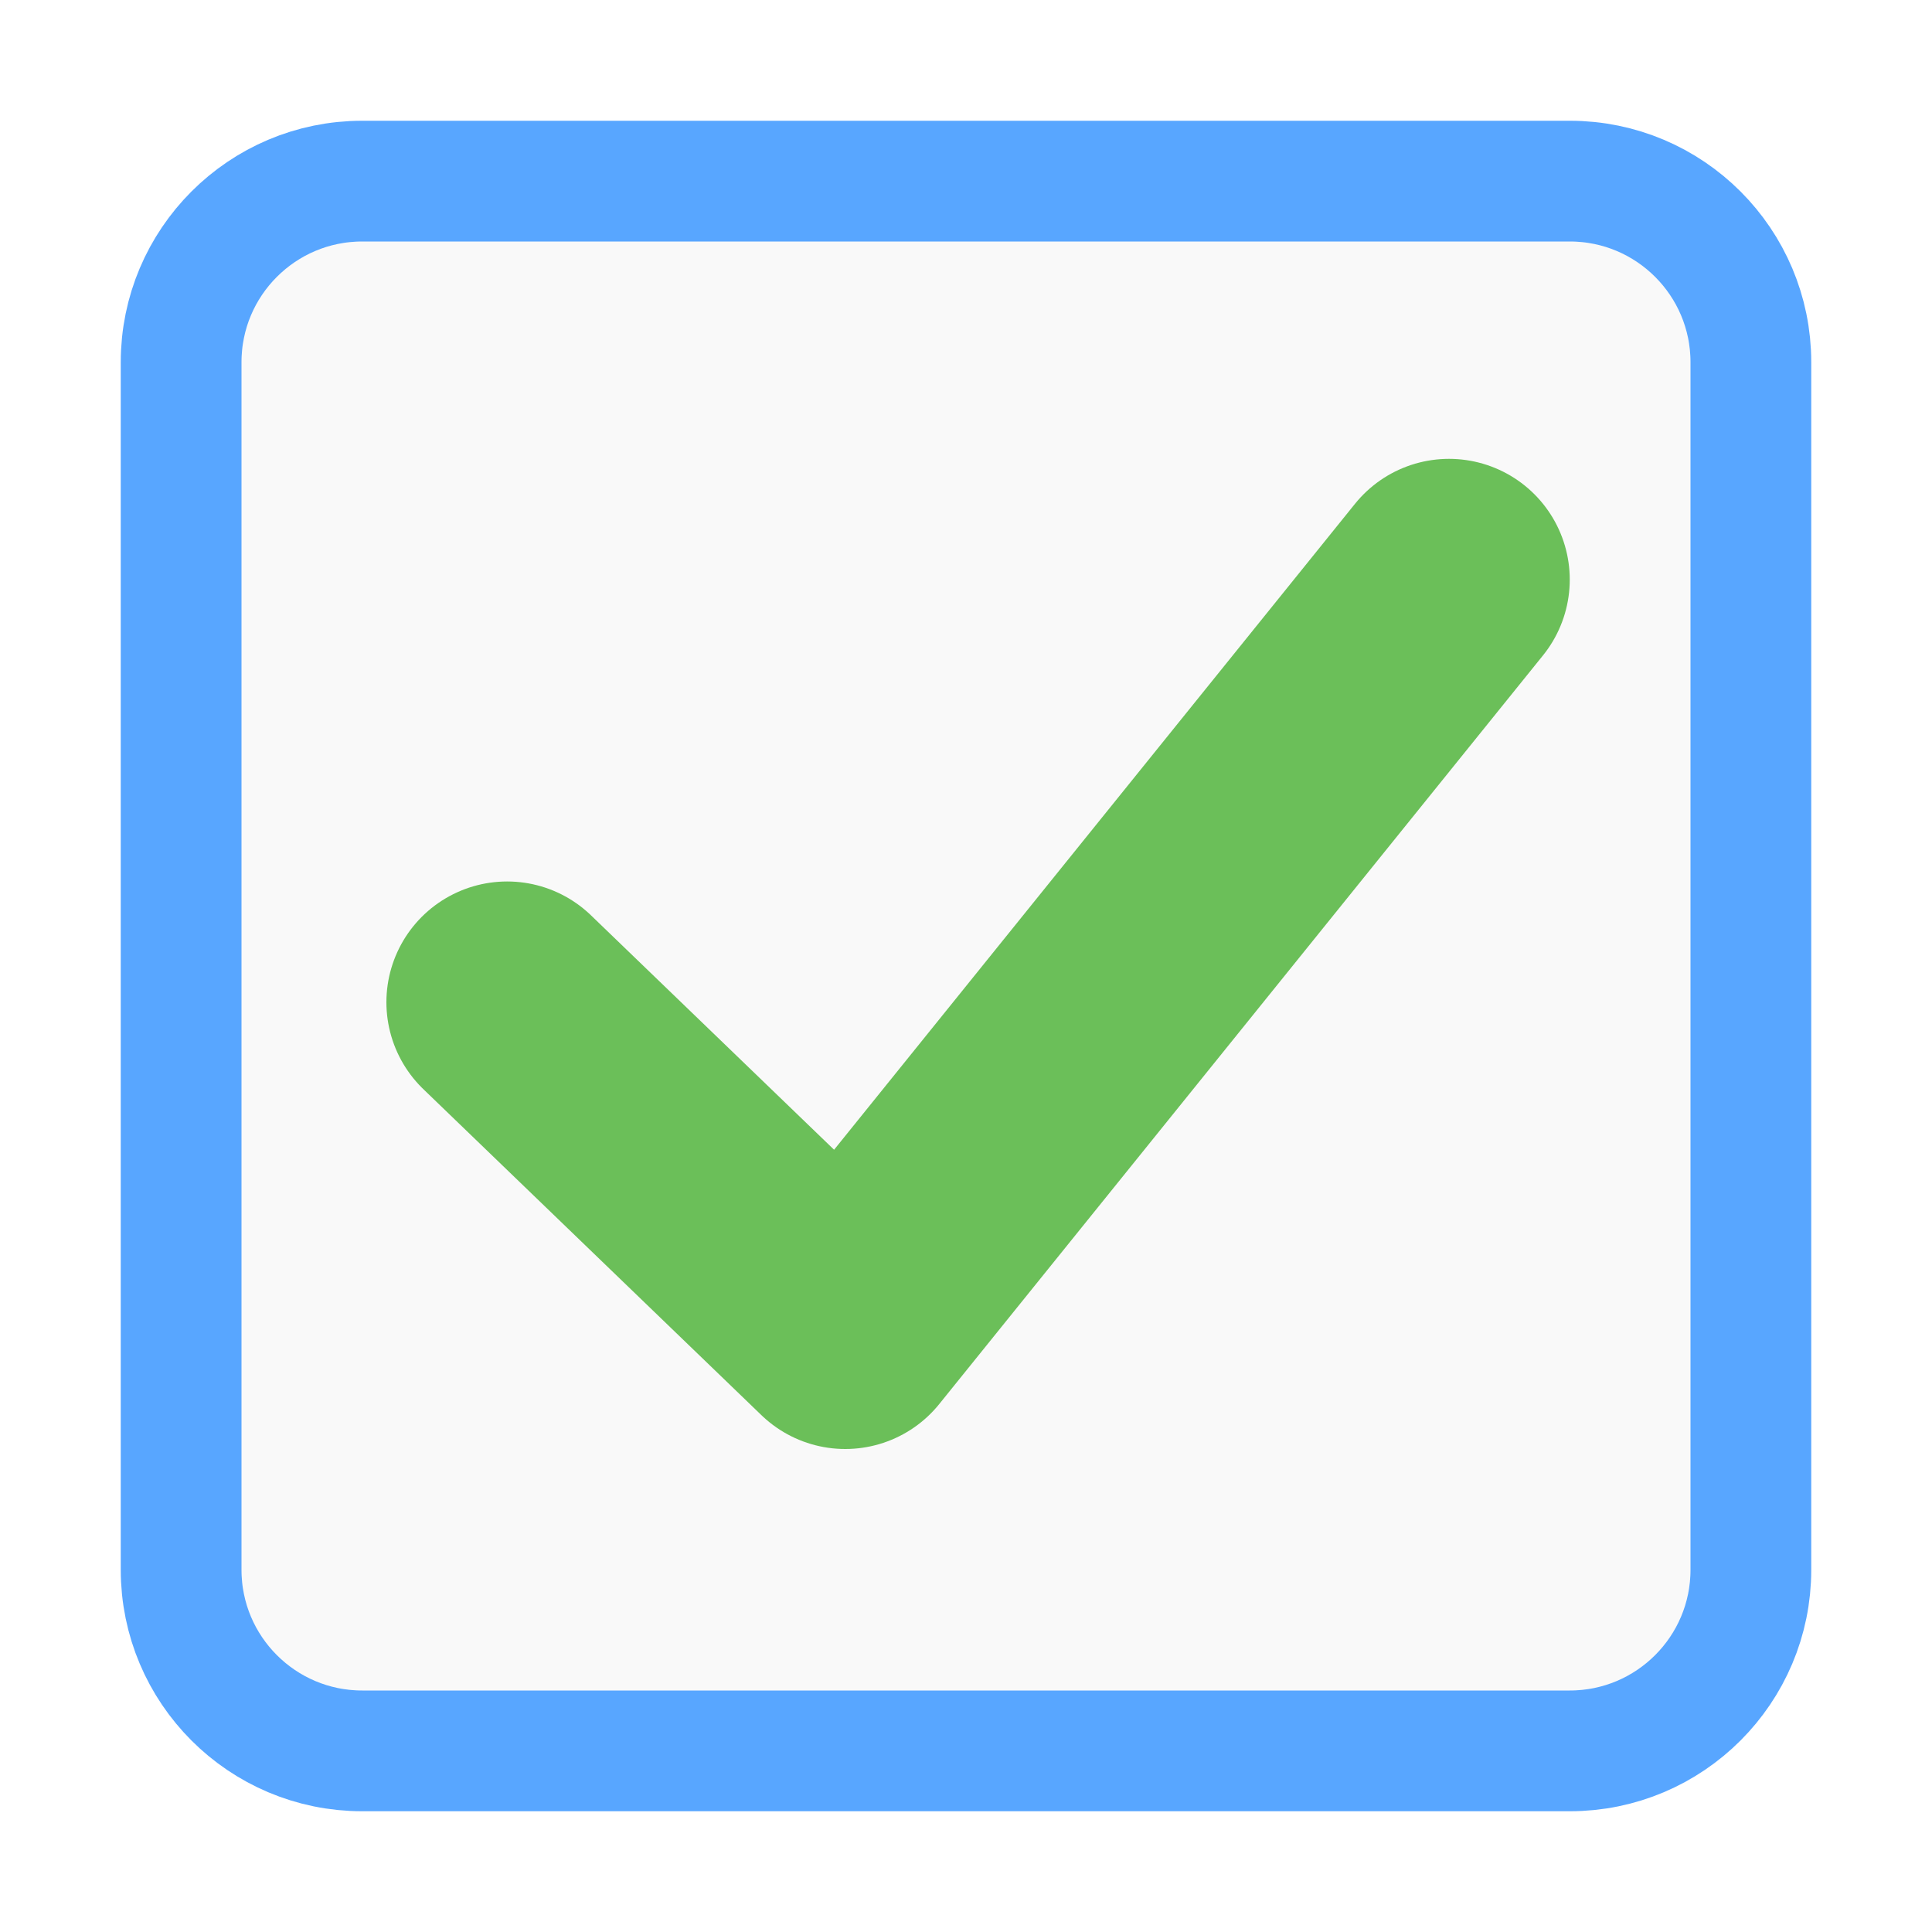
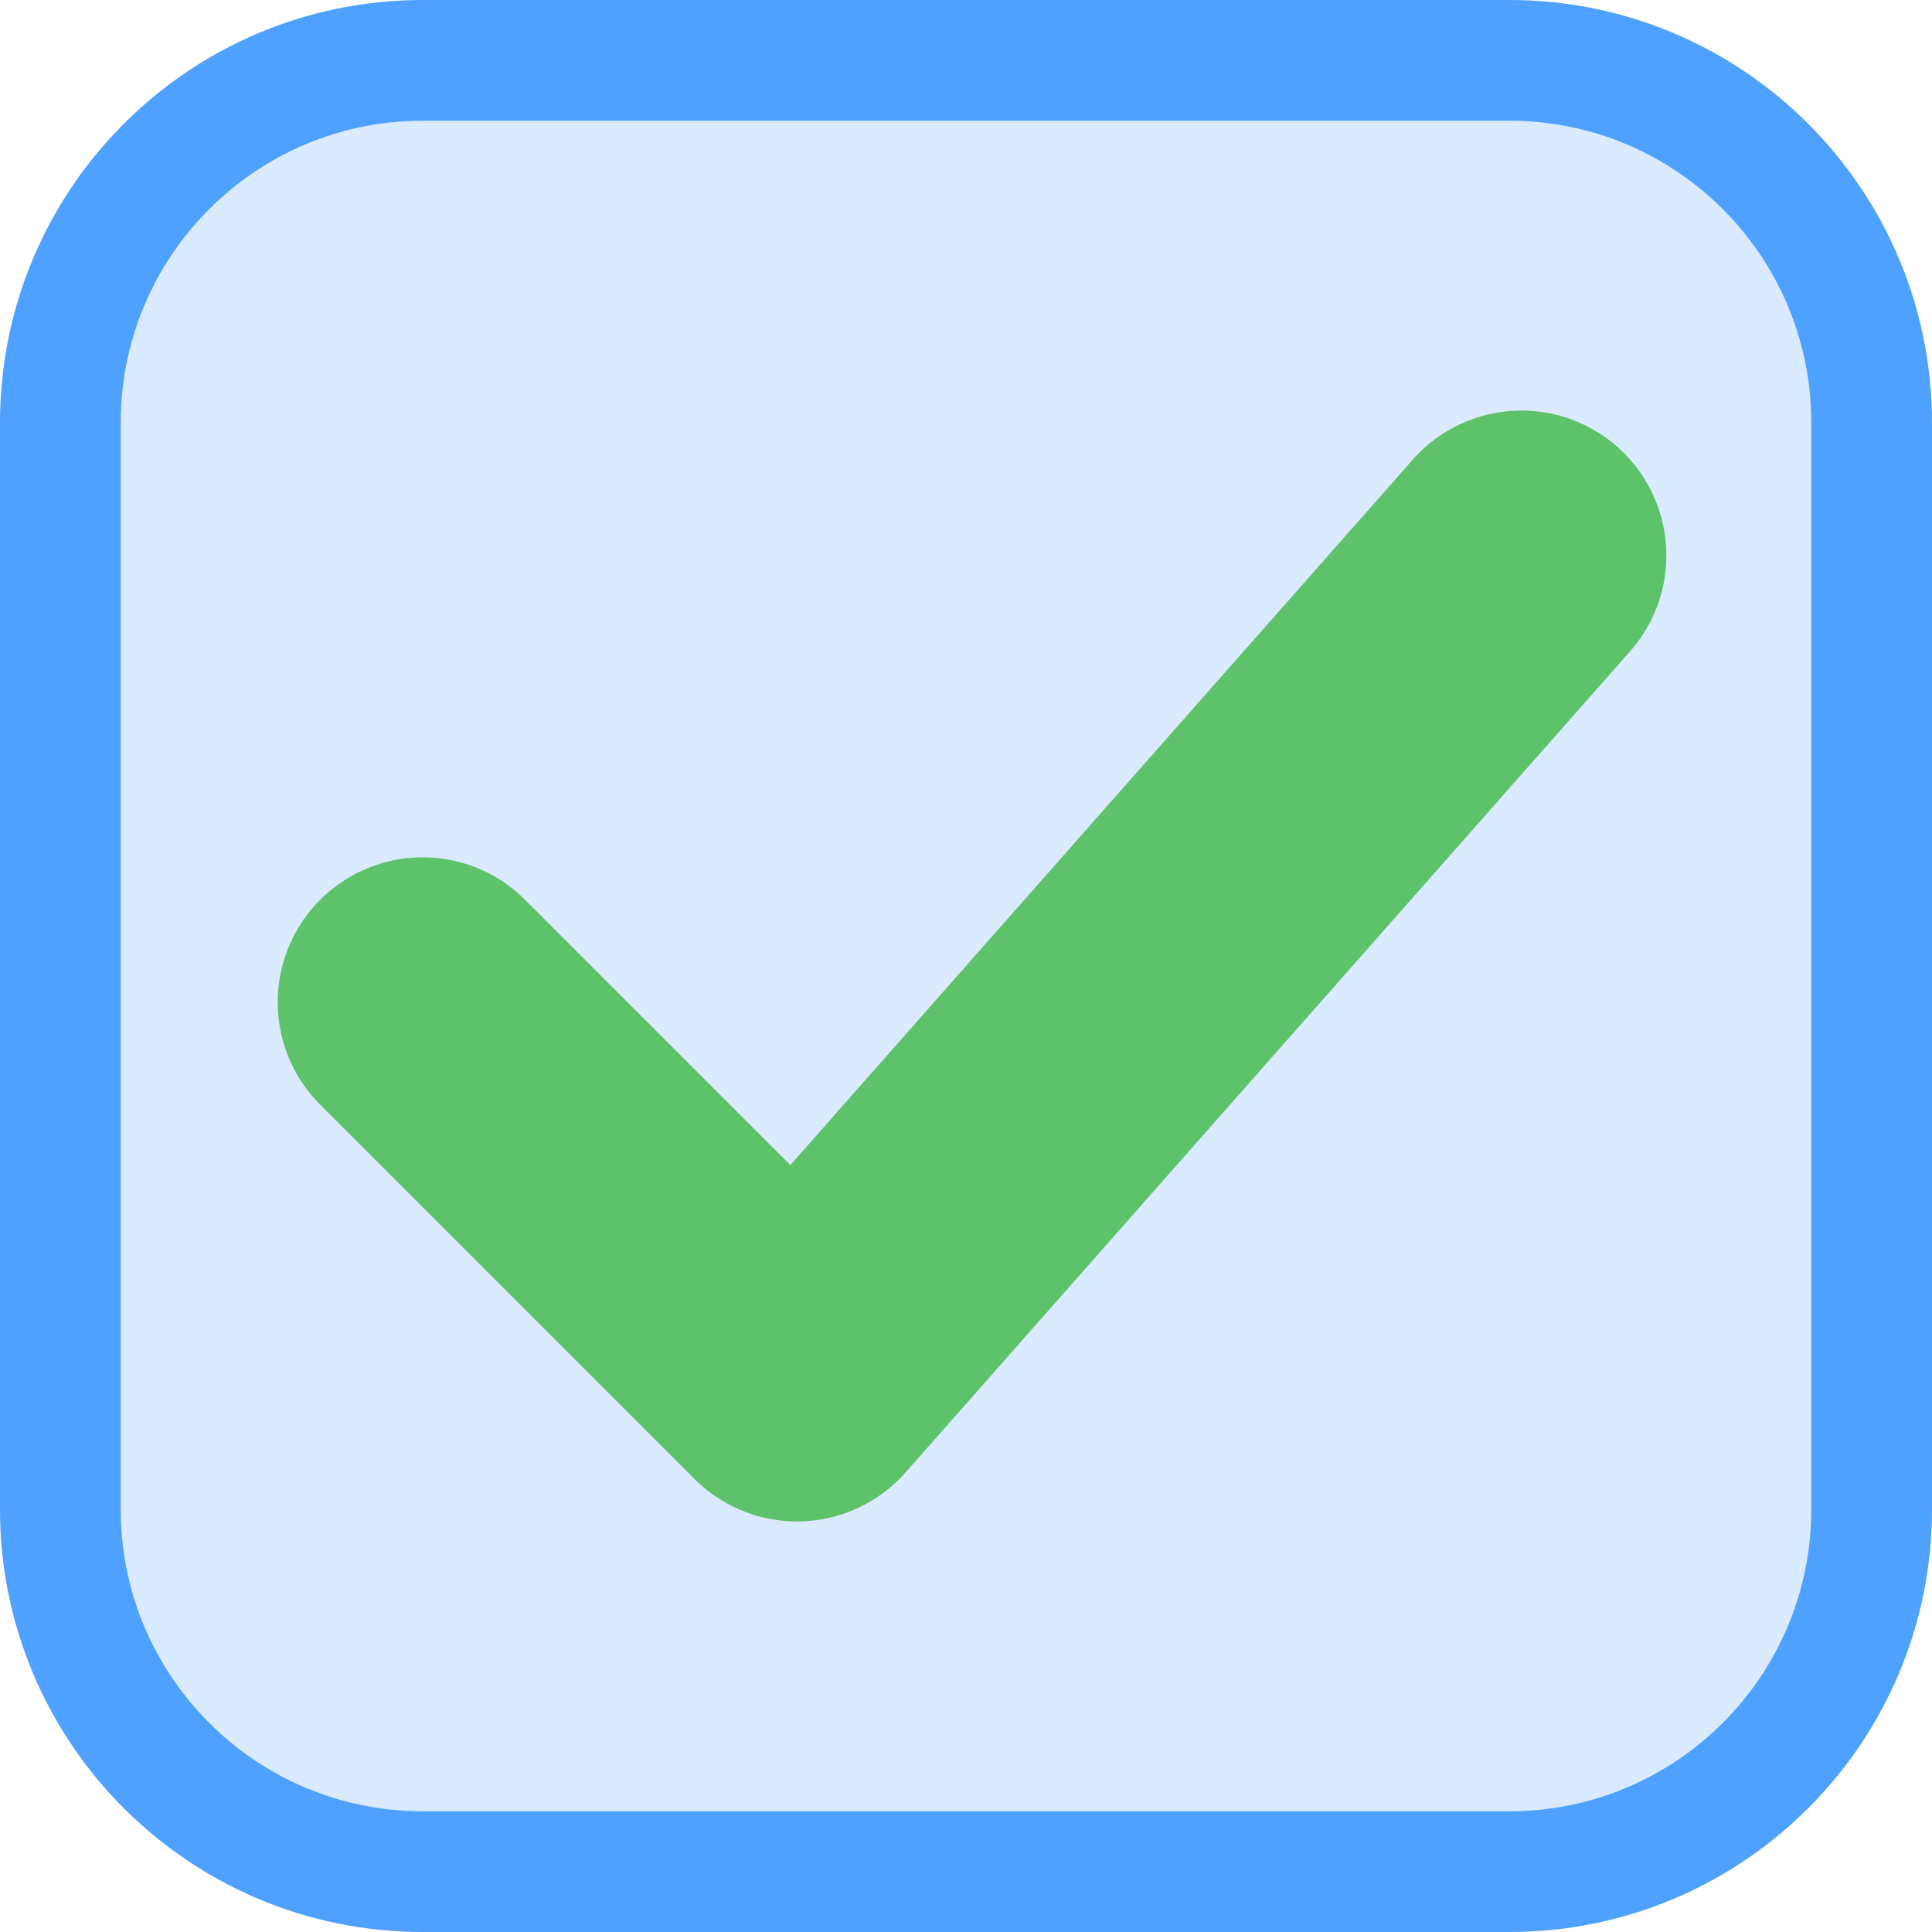
<svg xmlns="http://www.w3.org/2000/svg" width="16" height="16" viewBox="0 0 16 16">
-   <rect x="1.5" y="1.5" width="13" height="13" rx="1.5" fill="#b3b3b3" fill-opacity="0.08" stroke="#58a6ff" />
-   <path d="M4.2 8.3L7 11L12 4.8" fill="none" stroke="#6bbf59" stroke-width="2" stroke-linecap="round" stroke-linejoin="round" />
+   <rect x="0.5" y="0.5" width="15" height="15" rx="3" fill="#4ea1ff" fill-opacity="0.21" stroke="#4ea1ff" />
+   <path d="M3.5 8.3L6.6 11.4L12.6 4.6" fill="none" stroke="#5ec26a" stroke-width="2.4" stroke-linecap="round" stroke-linejoin="round" />
</svg>
